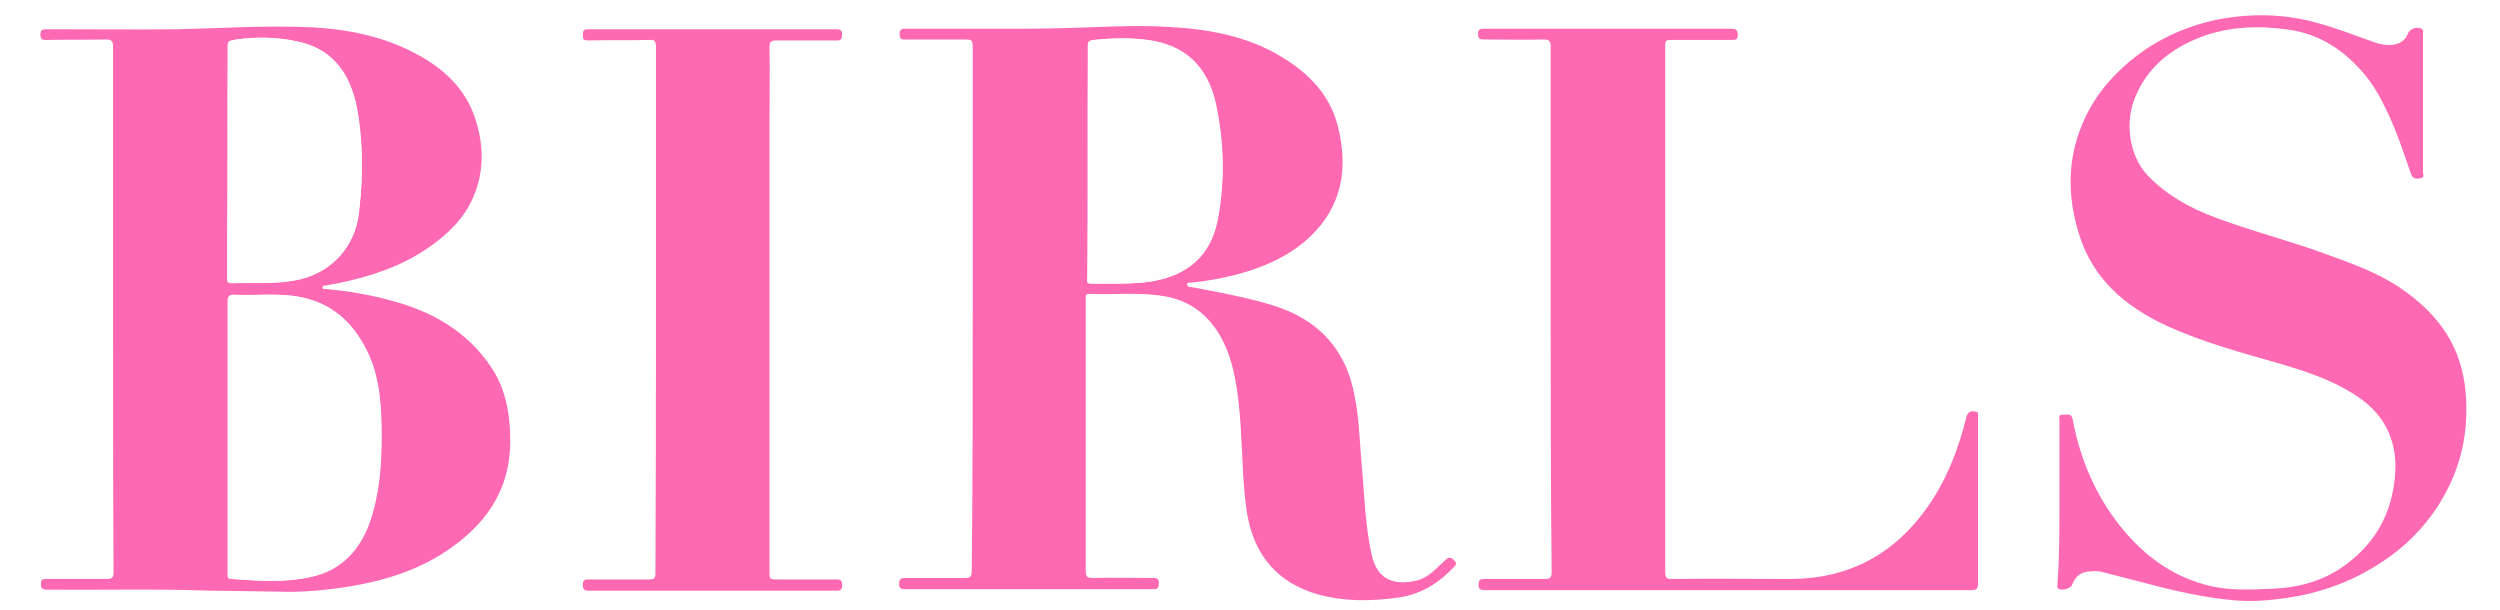
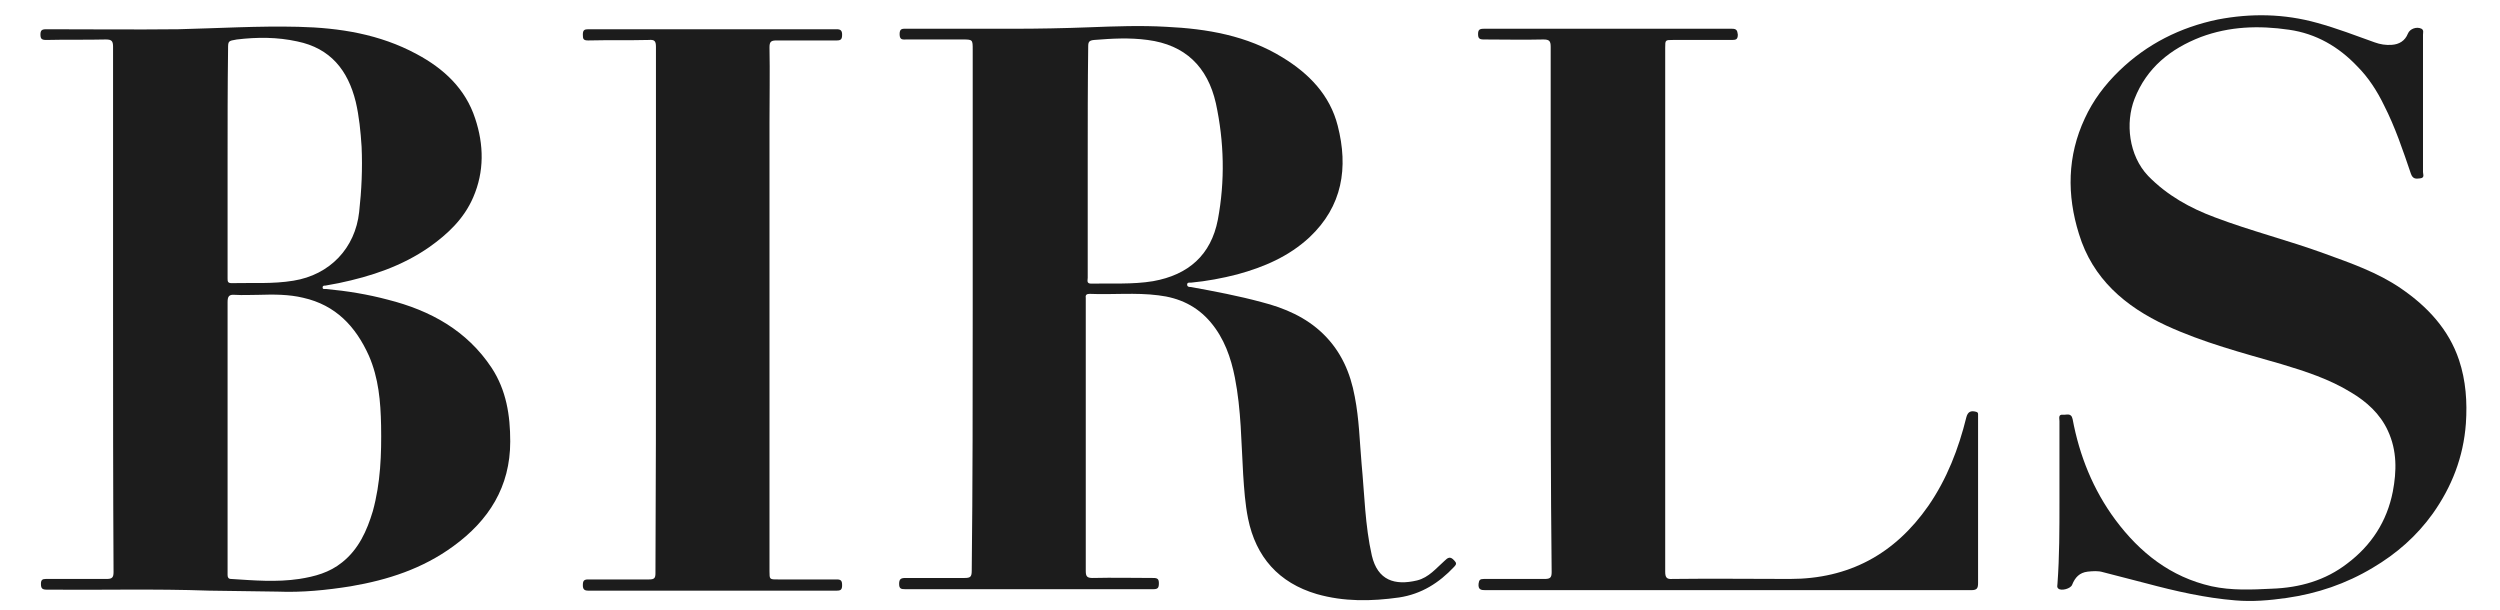
- <svg xmlns="http://www.w3.org/2000/svg" fill="#000000" version="1.1" id="Layer_1" x="0px" y="0px" viewBox="0 0 513 125" style="enable-background:new 0 0 513 125;" xml:space="preserve">
+ <svg xmlns="http://www.w3.org/2000/svg" version="1.1" id="Layer_1" x="0px" y="0px" viewBox="0 0 513 125" style="enable-background:new 0 0 513 125;" xml:space="preserve">
  <style type="text/css">
- 	.st0{fill:#FE69B2;}
- 	.st1{fill:#FE69B3;}
- 	.st2{fill:#FEFEFE;}
+ 	.st0{fill:#1C1C1C;}
</style>
  <g>
-     <path class="st0" d="M199.6,63.4c0-17.7,0-35.4,0-53.2c0-2.1,0-2.1-2.2-2.1c-3.8,0-7.5,0-11.3,0c-0.8,0-1.5,0.2-1.5-1.1   c0-1.2,0.6-1.1,1.4-1.1c7.3,0,14.6,0,21.8,0c5.2,0,10.5-0.1,15.7-0.3c5.3-0.2,10.6-0.4,15.8-0.1c8.4,0.4,16.6,1.8,23.9,6.3   c5.4,3.3,9.7,7.7,11.3,14c2.2,8.6,1,16.5-5.8,22.9c-4.2,3.9-9.3,6.1-14.8,7.6c-3.1,0.8-6.3,1.4-9.5,1.7c-0.3,0-0.8-0.1-0.8,0.4   c0,0.5,0.5,0.5,0.8,0.5c4.9,0.9,9.7,1.8,14.5,3.1c4.7,1.2,9.1,3.1,12.6,6.5c3.7,3.6,5.6,8,6.5,12.9c0.9,4.6,1,9.2,1.4,13.8   c0.6,6.3,0.7,12.6,2.1,18.8c1.2,5.1,4.7,6.2,9.3,5.1c2.4-0.6,3.9-2.5,5.6-4c0.7-0.7,1.2-1,2-0.1c0.5,0.5,0.5,0.8,0,1.3   c-3.1,3.3-6.7,5.6-11.3,6.3c-5.7,0.8-11.3,0.9-16.9-0.7c-7.8-2.3-12.5-7.6-14.1-15.5c-0.6-3-0.8-6-1-9c-0.4-6.6-0.4-13.3-1.7-19.9   c-0.8-4.1-2.2-8.1-5-11.4c-2.8-3.3-6.4-5-10.7-5.5c-4.7-0.6-9.4-0.1-14.1-0.3c-0.6,0-0.9,0.2-0.8,0.8c0,0.2,0,0.4,0,0.6   c0,18.5,0,37,0,55.5c0,1.1,0.3,1.4,1.4,1.4c4.2-0.1,8.3,0,12.5,0c0.9,0,1.1,0.3,1.1,1.1c0,0.9-0.2,1.2-1.1,1.2c-17,0-34,0-51,0   c-0.8,0-1.2-0.1-1.2-1.1c0-1,0.4-1.2,1.3-1.2c4,0,8.1,0,12.1,0c1.2,0,1.5-0.2,1.5-1.5C199.6,99.4,199.6,81.4,199.6,63.4z    M223.2,33.1c0,8,0,15.9,0,23.9c0,0.5-0.3,1.2,0.7,1.2c4.2-0.1,8.5,0.2,12.7-0.5c7.3-1.3,11.9-5.4,13.3-12.6c1.5-8,1.3-16-0.4-23.9   c-1.7-7.5-6.3-12-14-13c-3.7-0.5-7.3-0.3-11,0c-1,0.1-1.2,0.4-1.2,1.3C223.2,17.3,223.2,25.2,223.2,33.1z" />
-     <path class="st1" d="M23.2,63.4c0-17.9,0-35.8,0-53.8c0-1.2-0.3-1.5-1.5-1.5c-4.1,0.1-8.2,0-12.2,0.1C8.6,8.2,8.3,8,8.3,7.1   C8.3,6.2,8.6,6,9.5,6c9,0,18.1,0.1,27.1,0C44.8,5.8,53,5.3,61.2,5.5c8.5,0.2,16.7,1.5,24.3,5.6c5.6,3,10,7.1,12,13.2   c1.8,5.4,1.9,10.9-0.4,16.2c-1.9,4.4-5.2,7.5-9,10.2c-5.6,3.9-11.9,6-18.6,7.4c-0.9,0.2-1.8,0.3-2.7,0.5c-0.3,0-0.6,0-0.6,0.4   c0,0.4,0.4,0.3,0.7,0.3c4.3,0.4,8.6,1.1,12.7,2.2c8.7,2.2,16.2,6.3,21.3,14c3,4.6,3.8,9.7,3.8,15.1c0,9.3-4.4,16.2-11.7,21.5   c-6.3,4.6-13.4,6.9-21,8.2c-5,0.8-10,1.3-15,1.1c-4.7-0.1-9.4-0.1-14.1-0.2c-11.1-0.4-22.1-0.1-33.2-0.2c-1,0-1.3-0.2-1.3-1.2   c0-0.8,0.3-1,1-1c4.2,0,8.3,0,12.5,0c1.1,0,1.4-0.3,1.4-1.4C23.2,99.4,23.2,81.4,23.2,63.4z M53.1,60.5c-1.6,0-3.3,0.1-4.9,0   c-1.2-0.1-1.5,0.3-1.5,1.5c0,18.4,0,36.9,0,55.3c0,0.2,0,0.5,0,0.7c0,0.5,0.2,0.8,0.7,0.8c4.7,0.3,9.3,0.7,14,0   c3.2-0.5,6.2-1.3,8.8-3.4c3.4-2.7,5.1-6.5,6.3-10.5c1.6-5.8,1.8-11.7,1.7-17.6c-0.1-4.9-0.5-9.7-2.5-14.3   c-2.7-6-6.8-10.4-13.5-11.9C59.3,60.4,56.2,60.4,53.1,60.5z M46.7,33.1c0,4.8,0,9.5,0,14.3c0,3.2,0,6.5,0,9.7c0,0.6,0,1,0.8,1   c4.2-0.1,8.5,0.2,12.7-0.5c7.5-1.2,12.7-6.7,13.5-14.1c0.5-4.5,0.7-8.9,0.5-13.4c-0.2-3.1-0.5-6.2-1.2-9.2c-1.6-6.5-5.2-11-12-12.4   c-4.1-0.9-8.2-0.9-12.4-0.4c-1.8,0.3-1.8,0.3-1.8,2C46.7,17.8,46.7,25.4,46.7,33.1z" />
-     <path class="st1" d="M422.6,103c0-5.5,0-11,0-16.6c0-0.5-0.3-1.4,0.7-1.3c0.7,0.1,1.7-0.5,2,0.9c1.4,7.5,4.2,14.5,8.8,20.7   c5,6.7,11.3,11.7,19.7,13.6c4.1,0.9,8.3,0.7,12.4,0.5c5.7-0.2,11-1.7,15.5-5.2c4.9-3.7,8.1-8.6,9.3-14.7c0.8-4.2,0.9-8.4-1-12.5   c-1.6-3.5-4.4-6-7.6-7.9c-4.4-2.7-9.3-4.3-14.3-5.8c-8-2.3-16-4.4-23.6-7.9c-8.4-3.9-15.1-9.6-17.9-18.8c-2.5-8-2.4-16,1.2-23.7   c1.7-3.7,4.1-6.9,7.1-9.8c5.7-5.5,12.5-8.9,20.2-10.5c6.8-1.3,13.6-1.2,20.4,0.7c4,1.1,7.9,2.6,11.8,4c1.1,0.4,2.3,0.6,3.5,0.5   c1.5-0.1,2.7-0.8,3.3-2.3c0.4-1,1.8-1.5,2.8-1c0.5,0.3,0.3,0.8,0.3,1.2c0,6.4,0,12.9,0,19.3c0,3,0,5.9,0,8.9c0,0.5,0.4,1.2-0.6,1.3   c-0.8,0.1-1.5,0.2-1.9-1c-1.6-4.7-3.2-9.5-5.5-14c-1.4-2.9-3.2-5.7-5.5-8c-3.8-4-8.4-6.7-14-7.5c-6.2-0.9-12.2-0.7-18.1,1.5   c-6.2,2.4-11.1,6.3-13.6,12.7c-1.9,4.9-1.2,11.6,2.8,15.8c3.9,4,8.6,6.6,13.7,8.5c7.4,2.8,15,4.7,22.4,7.4c5.5,2,11,3.9,15.8,7.2   c5.4,3.7,9.8,8.4,11.9,14.7c1.4,4.2,1.7,8.6,1.4,13c-0.5,6.9-2.9,13-6.8,18.5c-3.3,4.6-7.4,8.2-12.3,11.1   c-5.5,3.3-11.4,5.3-17.7,6.2c-3.5,0.5-7,0.8-10.5,0.5c-6.2-0.5-12.3-1.9-18.3-3.5c-3-0.8-5.9-1.5-8.9-2.3c-1-0.3-2.1-0.2-3.1-0.1   c-1.7,0.2-2.6,1.2-3.2,2.7c-0.3,0.8-2.2,1.3-2.8,0.8c-0.4-0.3-0.2-0.7-0.2-1.1C422.6,114.2,422.6,108.6,422.6,103z" />
-     <path class="st0" d="M318.2,63.4c0-17.9,0-35.8,0-53.8c0-1.2-0.3-1.5-1.5-1.5c-4.1,0.1-8.2,0-12.2,0c-0.9,0-1.2-0.2-1.2-1.1   c0-0.9,0.3-1.1,1.2-1.1c17,0,33.9,0,50.9,0c0.9,0,1.1,0.3,1.2,1.2c0,1-0.4,1.1-1.2,1.1c-4,0-8.1,0-12.1,0c-1.6,0-1.6,0-1.6,1.6   c0,24.4,0,48.7,0,73.1c0,11.5,0,23,0,34.4c0,1.2,0.3,1.6,1.5,1.5c8-0.1,16.1,0,24.1,0c12.1,0,21.5-5.1,28.4-15   c3.8-5.5,6.2-11.7,7.8-18.2c0.3-1.1,0.9-1.4,2-1.1c0.3,0.1,0.4,0.2,0.4,0.5c0,0.3,0,0.6,0,1c0,11.2,0,22.4,0,33.6   c0,1.1-0.2,1.5-1.4,1.5c-33.2,0-66.5,0-99.7,0c-0.9,0-1.5-0.1-1.4-1.3c0.1-0.8,0.3-1,1.1-1c4.2,0,8.3,0,12.5,0   c1.1,0,1.4-0.3,1.4-1.4C318.2,99.4,318.2,81.4,318.2,63.4z" />
-     <path class="st0" d="M134.6,63.4c0-17.9,0-35.8,0-53.8c0-1.2-0.3-1.5-1.5-1.4c-4.1,0.1-8.2,0-12.4,0.1c-1,0-1.1-0.3-1.1-1.2   c0-0.9,0.3-1.1,1.1-1.1c17,0,34,0,51,0c0.8,0,1.1,0.3,1.1,1.1c0,0.9-0.2,1.2-1.1,1.2c-4.1,0-8.2,0-12.4,0c-1.1,0-1.4,0.3-1.4,1.4   c0.1,5.2,0,10.3,0,15.5c0,30.7,0,61.4,0,92c0,1.7,0,1.7,1.7,1.7c4,0,8.1,0,12.1,0c0.9,0,1.1,0.3,1.1,1.2c0,0.9-0.3,1.1-1.1,1.1   c-17,0-34,0-51,0c-0.8,0-1.1-0.3-1.1-1.1c0-0.9,0.2-1.2,1.1-1.2c4.2,0,8.3,0,12.5,0c1.1,0,1.3-0.3,1.3-1.3   C134.6,99.4,134.6,81.4,134.6,63.4z" />
-     <path class="st2" d="M223.2,33.1c0-7.9,0-15.7,0-23.6c0-1,0.2-1.2,1.2-1.3c3.7-0.4,7.3-0.5,11,0c7.8,1,12.4,5.5,14,13   c1.7,7.9,2,15.9,0.4,23.9c-1.4,7.3-6,11.3-13.3,12.6c-4.2,0.7-8.4,0.4-12.7,0.5c-1,0-0.7-0.7-0.7-1.2C223.2,49,223.2,41,223.2,33.1   z" />
-     <path class="st2" d="M53.1,60.5c3.1,0,6.2-0.1,9.2,0.6C68.9,62.6,73.1,67,75.8,73c2,4.6,2.4,9.4,2.5,14.3   c0.1,5.9-0.1,11.8-1.7,17.6c-1.1,4.1-2.9,7.8-6.3,10.5c-2.6,2.1-5.6,3-8.8,3.4c-4.7,0.7-9.3,0.3-14,0c-0.6,0-0.8-0.3-0.7-0.8   c0-0.2,0-0.5,0-0.7c0-18.4,0-36.9,0-55.3c0-1.2,0.3-1.6,1.5-1.5C49.8,60.5,51.5,60.5,53.1,60.5z" />
-     <path class="st2" d="M46.7,33.1c0-7.7,0-15.4,0-23c0-1.7,0-1.7,1.8-2c4.1-0.6,8.3-0.5,12.4,0.4c6.8,1.4,10.4,5.9,12,12.4   c0.7,3,1,6.1,1.2,9.2c0.3,4.5,0.1,8.9-0.5,13.4c-0.8,7.4-6,12.9-13.5,14.1c-4.2,0.7-8.4,0.4-12.7,0.5c-0.8,0-0.8-0.4-0.8-1   c0-3.2,0-6.5,0-9.7C46.7,42.6,46.7,37.9,46.7,33.1z" />
+     <path class="st0" d="M199.6,63.4c0-17.7,0-35.4,0-53.2c0-2.1,0-2.1-2.2-2.1c-3.8,0-7.5,0-11.3,0c-0.8,0-1.5,0.2-1.5-1.1   c0-1.2,0.6-1.1,1.4-1.1c7.3,0,14.6,0,21.8,0c5.2,0,10.5-0.1,15.7-0.3c5.3-0.2,10.6-0.4,15.8-0.1c8.4,0.4,16.6,1.8,23.9,6.3   c5.4,3.3,9.7,7.7,11.3,14c2.2,8.6,1,16.5-5.8,22.9c-4.2,3.9-9.3,6.1-14.8,7.6c-3.1,0.8-6.3,1.4-9.5,1.7c-0.3,0-0.8-0.1-0.8,0.4   s0.5,0.5,0.8,0.5c4.9,0.9,9.7,1.8,14.5,3.1c4.7,1.2,9.1,3.1,12.6,6.5c3.7,3.6,5.6,8,6.5,12.9c0.9,4.6,1,9.2,1.4,13.8   c0.6,6.3,0.7,12.6,2.1,18.8c1.2,5.1,4.7,6.2,9.3,5.1c2.4-0.6,3.9-2.5,5.6-4c0.7-0.7,1.2-1,2-0.1c0.5,0.5,0.5,0.8,0,1.3   c-3.1,3.3-6.7,5.6-11.3,6.3c-5.7,0.8-11.3,0.9-16.9-0.7c-7.8-2.3-12.5-7.6-14.1-15.5c-0.6-3-0.8-6-1-9c-0.4-6.6-0.4-13.3-1.7-19.9   c-0.8-4.1-2.2-8.1-5-11.4c-2.8-3.3-6.4-5-10.7-5.5c-4.7-0.6-9.4-0.1-14.1-0.3c-0.6,0-0.9,0.2-0.8,0.8c0,0.2,0,0.4,0,0.6   c0,18.5,0,37,0,55.5c0,1.1,0.3,1.4,1.4,1.4c4.2-0.1,8.3,0,12.5,0c0.9,0,1.1,0.3,1.1,1.1c0,0.9-0.2,1.2-1.1,1.2c-17,0-34,0-51,0   c-0.8,0-1.2-0.1-1.2-1.1s0.4-1.2,1.3-1.2c4,0,8.1,0,12.1,0c1.2,0,1.5-0.2,1.5-1.5C199.6,99.4,199.6,81.4,199.6,63.4z M223.2,33.1   c0,8,0,15.9,0,23.9c0,0.5-0.3,1.2,0.7,1.2c4.2-0.1,8.5,0.2,12.7-0.5c7.3-1.3,11.9-5.4,13.3-12.6c1.5-8,1.3-16-0.4-23.9   c-1.7-7.5-6.3-12-14-13c-3.7-0.5-7.3-0.3-11,0c-1,0.1-1.2,0.4-1.2,1.3C223.2,17.3,223.2,25.2,223.2,33.1z" />
+     <path class="st0" d="M23.2,63.4c0-17.9,0-35.8,0-53.8c0-1.2-0.3-1.5-1.5-1.5c-4.1,0.1-8.2,0-12.2,0.1C8.6,8.2,8.3,8,8.3,7.1   S8.6,6,9.5,6c9,0,18.1,0.1,27.1,0C44.8,5.8,53,5.3,61.2,5.5c8.5,0.2,16.7,1.5,24.3,5.6c5.6,3,10,7.1,12,13.2   c1.8,5.4,1.9,10.9-0.4,16.2c-1.9,4.4-5.2,7.5-9,10.2c-5.6,3.9-11.9,6-18.6,7.4c-0.9,0.2-1.8,0.3-2.7,0.5c-0.3,0-0.6,0-0.6,0.4   s0.4,0.3,0.7,0.3c4.3,0.4,8.6,1.1,12.7,2.2c8.7,2.2,16.2,6.3,21.3,14c3,4.6,3.8,9.7,3.8,15.1c0,9.3-4.4,16.2-11.7,21.5   c-6.3,4.6-13.4,6.9-21,8.2c-5,0.8-10,1.3-15,1.1c-4.7-0.1-9.4-0.1-14.1-0.2c-11.1-0.4-22.1-0.1-33.2-0.2c-1,0-1.3-0.2-1.3-1.2   c0-0.8,0.3-1,1-1c4.2,0,8.3,0,12.5,0c1.1,0,1.4-0.3,1.4-1.4C23.2,99.4,23.2,81.4,23.2,63.4z M53.1,60.5c-1.6,0-3.3,0.1-4.9,0   c-1.2-0.1-1.5,0.3-1.5,1.5c0,18.4,0,36.9,0,55.3c0,0.2,0,0.5,0,0.7c0,0.5,0.2,0.8,0.7,0.8c4.7,0.3,9.3,0.7,14,0   c3.2-0.5,6.2-1.3,8.8-3.4c3.4-2.7,5.1-6.5,6.3-10.5c1.6-5.8,1.8-11.7,1.7-17.6c-0.1-4.9-0.5-9.7-2.5-14.3   c-2.7-6-6.8-10.4-13.5-11.9C59.3,60.4,56.2,60.4,53.1,60.5z M46.7,33.1c0,4.8,0,9.5,0,14.3c0,3.2,0,6.5,0,9.7c0,0.6,0,1,0.8,1   c4.2-0.1,8.5,0.2,12.7-0.5c7.5-1.2,12.7-6.7,13.5-14.1c0.5-4.5,0.7-8.9,0.5-13.4C74,27,73.7,23.9,73,20.9c-1.6-6.5-5.2-11-12-12.4   c-4.1-0.9-8.2-0.9-12.4-0.4c-1.8,0.3-1.8,0.3-1.8,2C46.7,17.8,46.7,25.4,46.7,33.1z" />
+     <path class="st0" d="M422.6,103c0-5.5,0-11,0-16.6c0-0.5-0.3-1.4,0.7-1.3c0.7,0.1,1.7-0.5,2,0.9c1.4,7.5,4.2,14.5,8.8,20.7   c5,6.7,11.3,11.7,19.7,13.6c4.1,0.9,8.3,0.7,12.4,0.5c5.7-0.2,11-1.7,15.5-5.2c4.9-3.7,8.1-8.6,9.3-14.7c0.8-4.2,0.9-8.4-1-12.5   c-1.6-3.5-4.4-6-7.6-7.9c-4.4-2.7-9.3-4.3-14.3-5.8c-8-2.3-16-4.4-23.6-7.9c-8.4-3.9-15.1-9.6-17.9-18.8c-2.5-8-2.4-16,1.2-23.7   c1.7-3.7,4.1-6.9,7.1-9.8C440.6,9,447.4,5.6,455.1,4c6.8-1.3,13.6-1.2,20.4,0.7c4,1.1,7.9,2.6,11.8,4c1.1,0.4,2.3,0.6,3.5,0.5   c1.5-0.1,2.7-0.8,3.3-2.3c0.4-1,1.8-1.5,2.8-1c0.5,0.3,0.3,0.8,0.3,1.2c0,6.4,0,12.9,0,19.3c0,3,0,5.9,0,8.9c0,0.5,0.4,1.2-0.6,1.3   c-0.8,0.1-1.5,0.2-1.9-1c-1.6-4.7-3.2-9.5-5.5-14c-1.4-2.9-3.2-5.7-5.5-8c-3.8-4-8.4-6.7-14-7.5c-6.2-0.9-12.2-0.7-18.1,1.5   c-6.2,2.4-11.1,6.3-13.6,12.7c-1.9,4.9-1.2,11.6,2.8,15.8c3.9,4,8.6,6.6,13.7,8.5c7.4,2.8,15,4.7,22.4,7.4c5.5,2,11,3.9,15.8,7.2   c5.4,3.7,9.8,8.4,11.9,14.7c1.4,4.2,1.7,8.6,1.4,13c-0.5,6.9-2.9,13-6.8,18.5c-3.3,4.6-7.4,8.2-12.3,11.1   c-5.5,3.3-11.4,5.3-17.7,6.2c-3.5,0.5-7,0.8-10.5,0.5c-6.2-0.5-12.3-1.9-18.3-3.5c-3-0.8-5.9-1.5-8.9-2.3c-1-0.3-2.1-0.2-3.1-0.1   c-1.7,0.2-2.6,1.2-3.2,2.7c-0.3,0.8-2.2,1.3-2.8,0.8c-0.4-0.3-0.2-0.7-0.2-1.1C422.6,114.2,422.6,108.6,422.6,103z" />
+     <path class="st0" d="M318.2,63.4c0-17.9,0-35.8,0-53.8c0-1.2-0.3-1.5-1.5-1.5c-4.1,0.1-8.2,0-12.2,0c-0.9,0-1.2-0.2-1.2-1.1   s0.3-1.1,1.2-1.1c17,0,33.9,0,50.9,0c0.9,0,1.1,0.3,1.2,1.2c0,1-0.4,1.1-1.2,1.1c-4,0-8.1,0-12.1,0c-1.6,0-1.6,0-1.6,1.6   c0,24.4,0,48.7,0,73.1c0,11.5,0,23,0,34.4c0,1.2,0.3,1.6,1.5,1.5c8-0.1,16.1,0,24.1,0c12.1,0,21.5-5.1,28.4-15   c3.8-5.5,6.2-11.7,7.8-18.2c0.3-1.1,0.9-1.4,2-1.1c0.3,0.1,0.4,0.2,0.4,0.5s0,0.6,0,1c0,11.2,0,22.4,0,33.6c0,1.1-0.2,1.5-1.4,1.5   c-33.2,0-66.5,0-99.7,0c-0.9,0-1.5-0.1-1.4-1.3c0.1-0.8,0.3-1,1.1-1c4.2,0,8.3,0,12.5,0c1.1,0,1.4-0.3,1.4-1.4   C318.2,99.4,318.2,81.4,318.2,63.4z" />
+     <path class="st0" d="M134.6,63.4c0-17.9,0-35.8,0-53.8c0-1.2-0.3-1.5-1.5-1.4c-4.1,0.1-8.2,0-12.4,0.1c-1,0-1.1-0.3-1.1-1.2   s0.3-1.1,1.1-1.1c17,0,34,0,51,0c0.8,0,1.1,0.3,1.1,1.1c0,0.9-0.2,1.2-1.1,1.2c-4.1,0-8.2,0-12.4,0c-1.1,0-1.4,0.3-1.4,1.4   c0.1,5.2,0,10.3,0,15.5c0,30.7,0,61.4,0,92c0,1.7,0,1.7,1.7,1.7c4,0,8.1,0,12.1,0c0.9,0,1.1,0.3,1.1,1.2c0,0.9-0.3,1.1-1.1,1.1   c-17,0-34,0-51,0c-0.8,0-1.1-0.3-1.1-1.1c0-0.9,0.2-1.2,1.1-1.2c4.2,0,8.3,0,12.5,0c1.1,0,1.3-0.3,1.3-1.3   C134.6,99.4,134.6,81.4,134.6,63.4z" />
  </g>
</svg>
